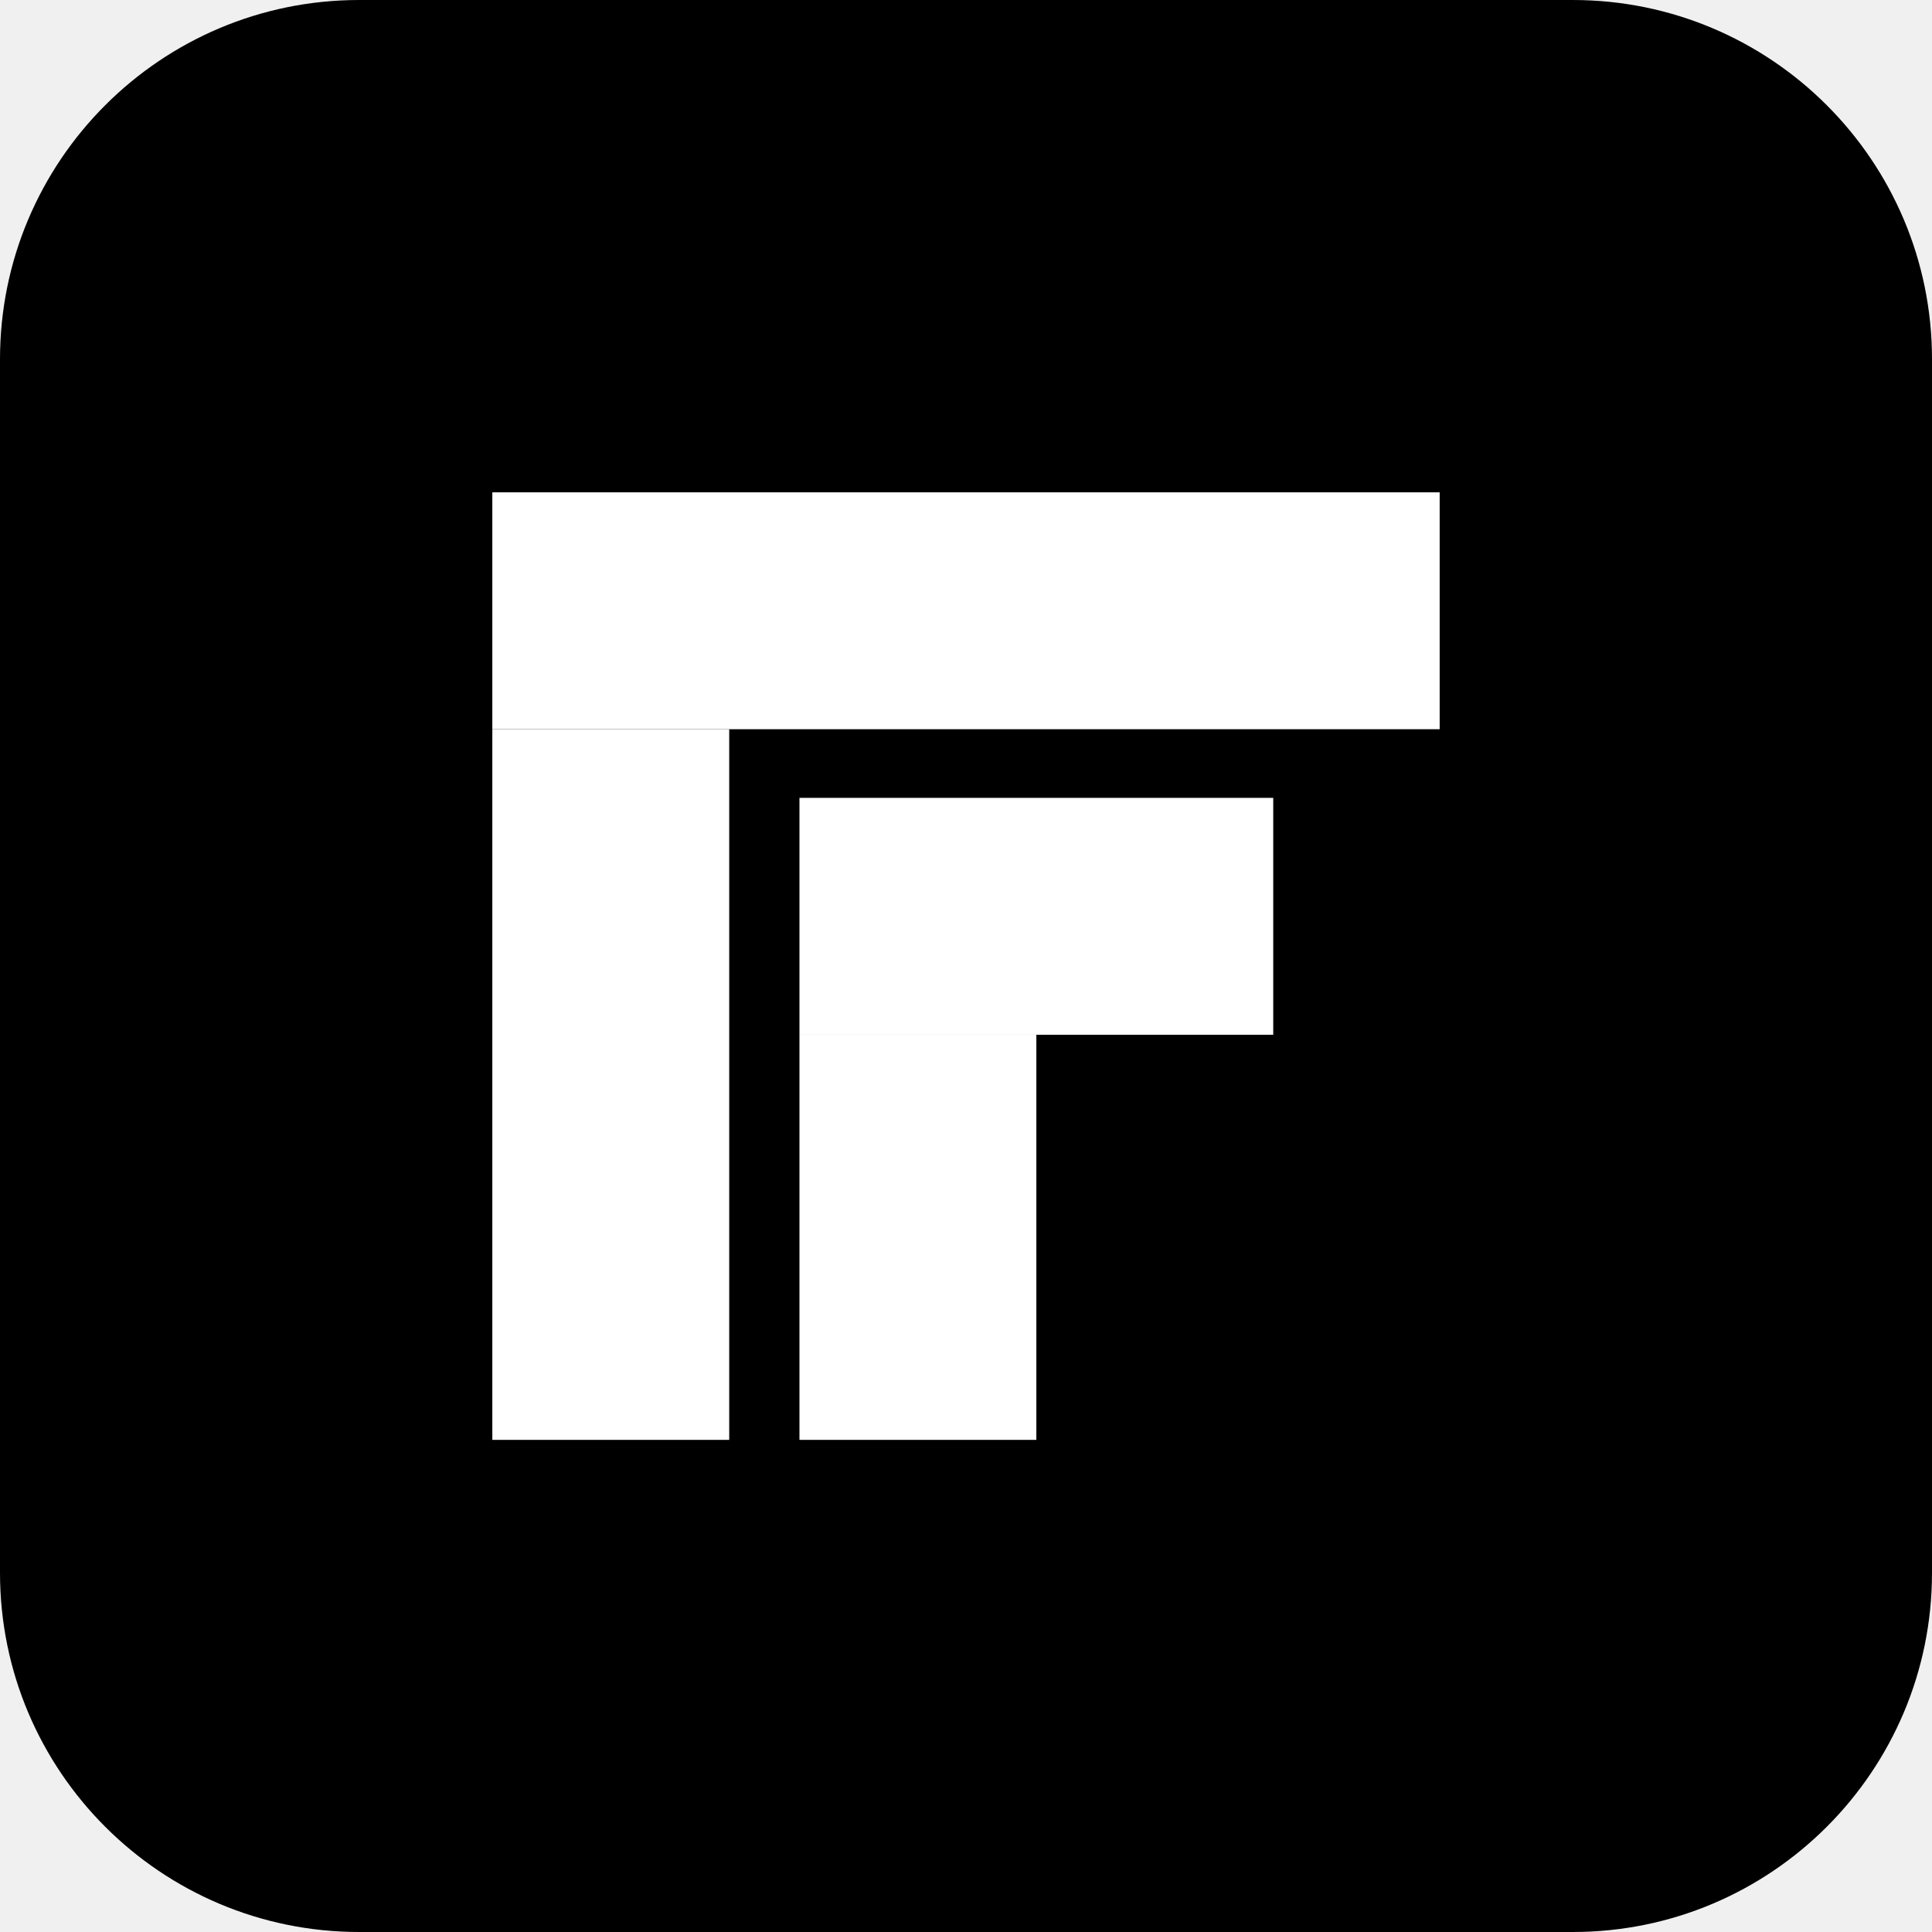
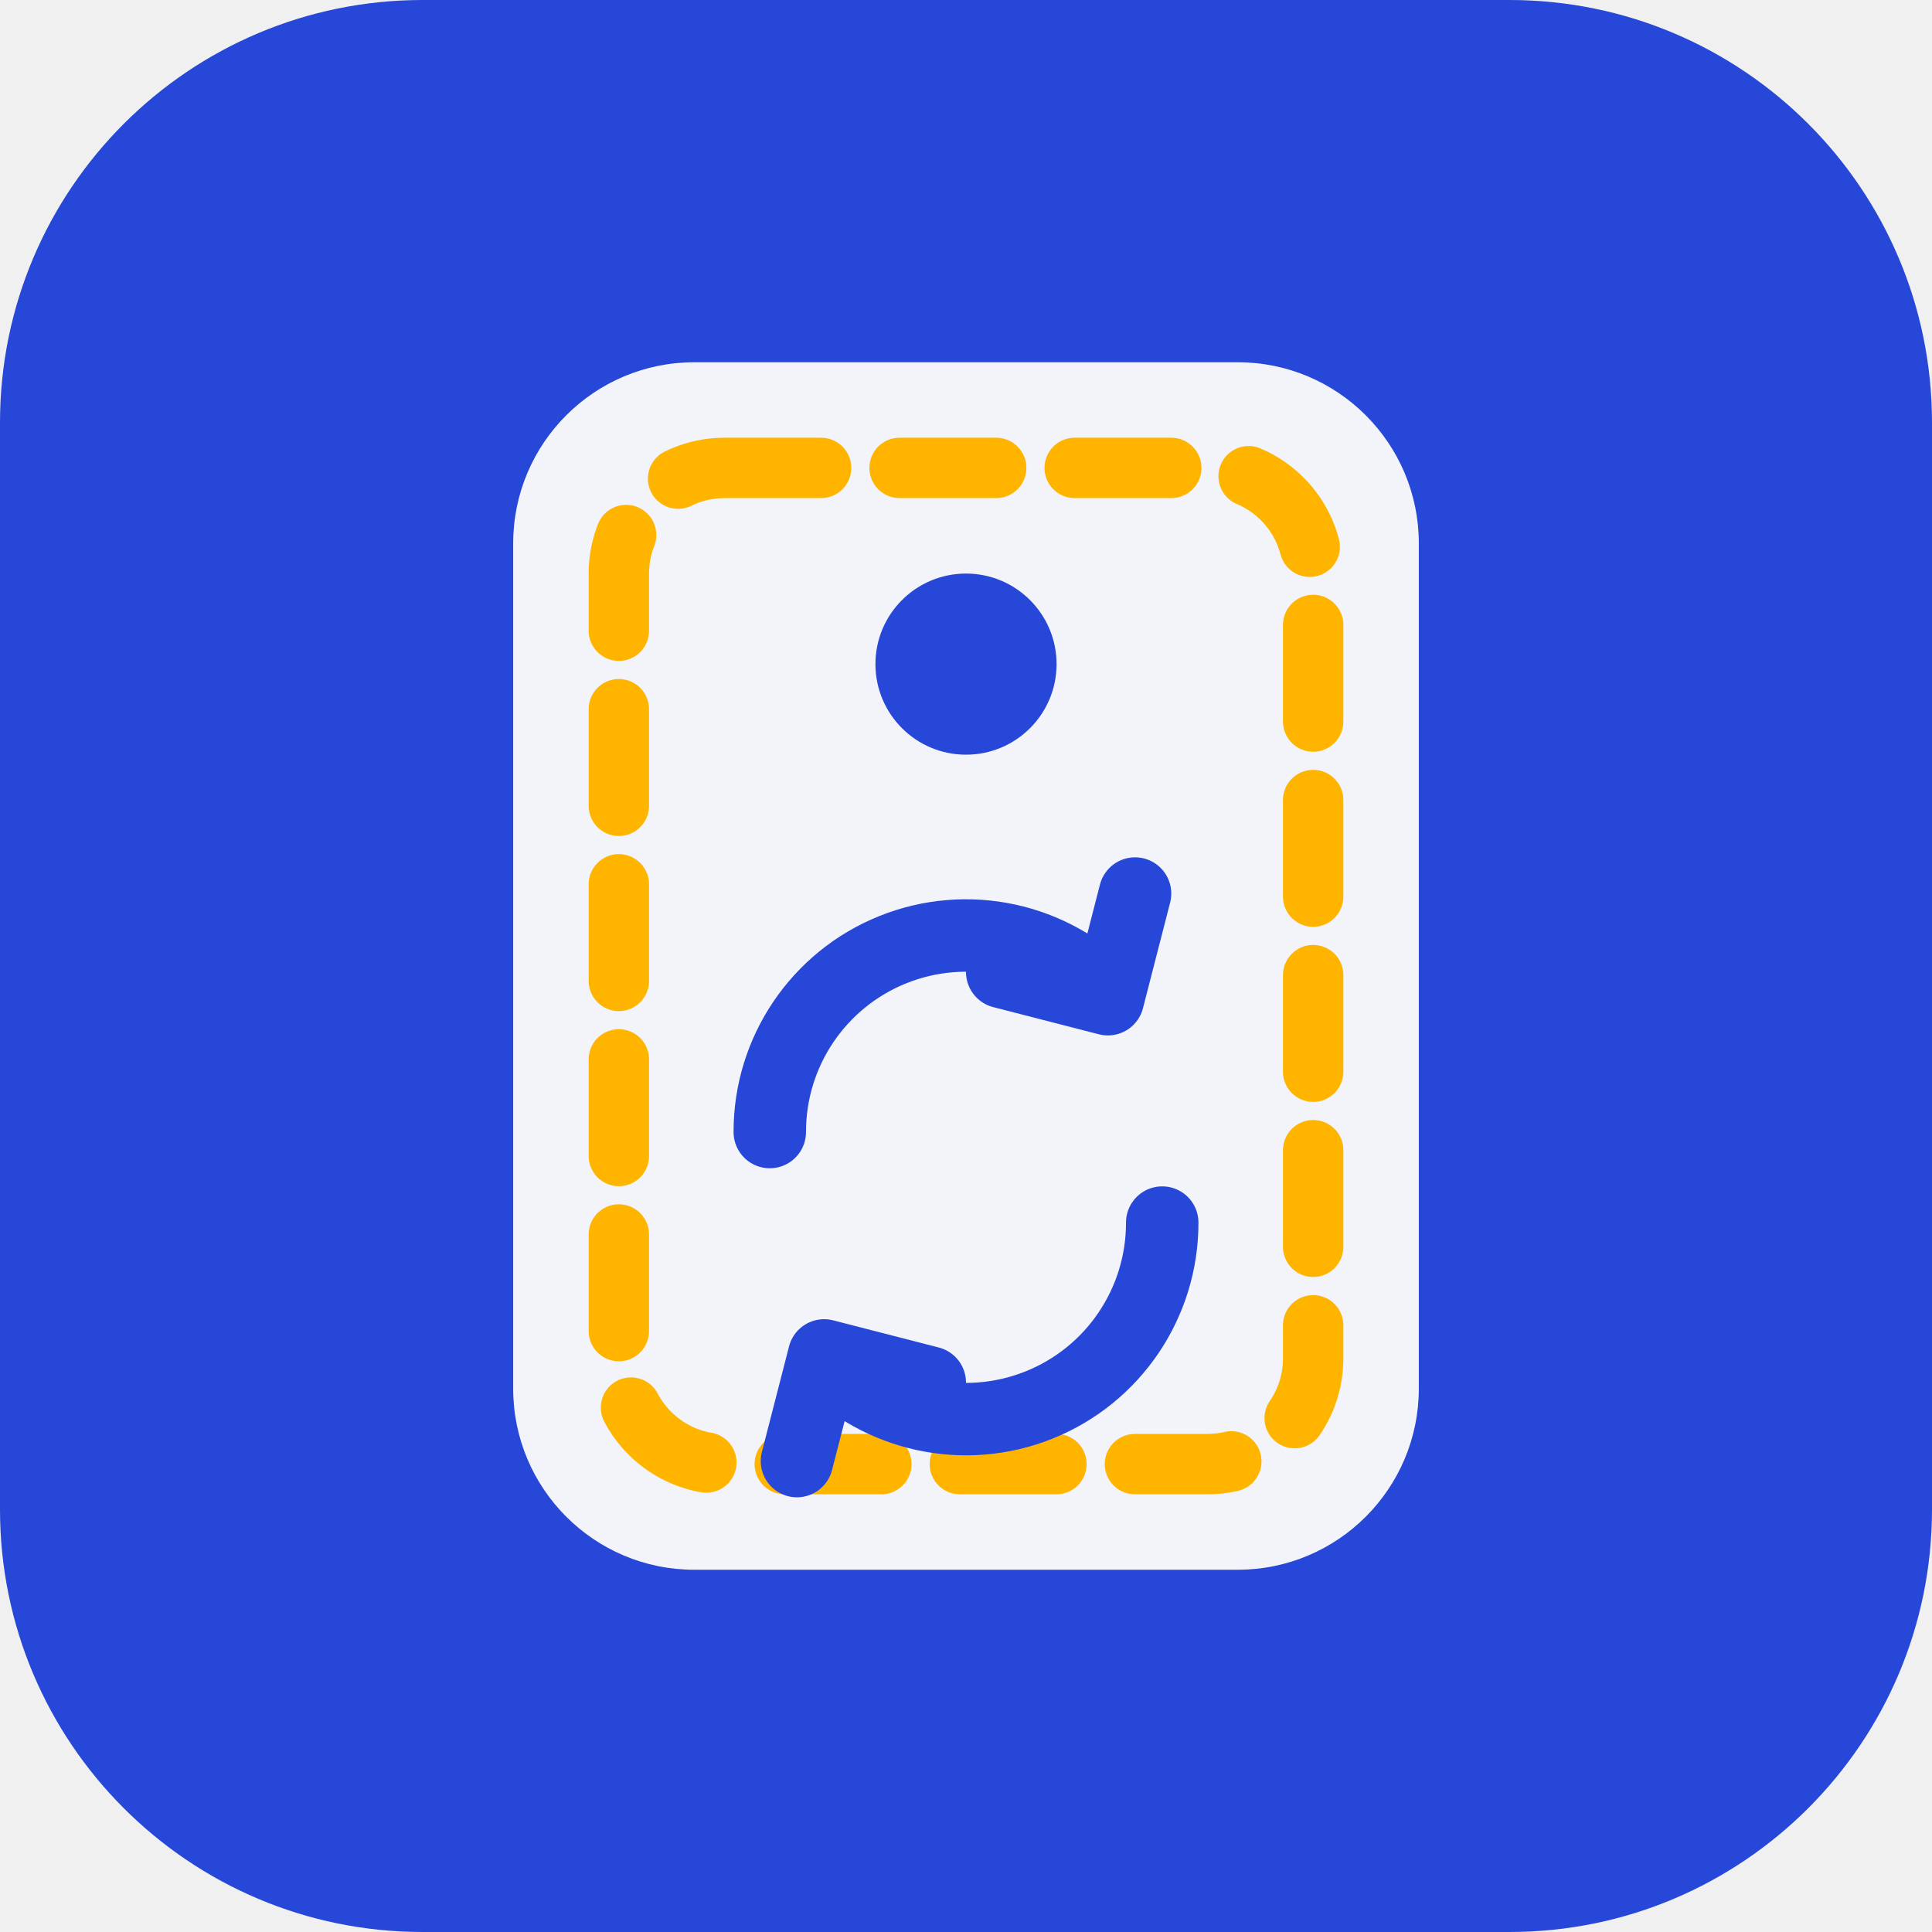
- <svg xmlns="http://www.w3.org/2000/svg" width="512" height="512" viewBox="0 0 96.81 96.81">
-   <rect width="96.81" height="96.81" rx="18" />
-   <g fill="#fff">
-     <rect x="24.67" y="24.67" width="47.47" height="11.87" />
-     <rect x="24.67" y="36.54" width="11.87" height="35.61" />
-     <rect x="40.06" y="39.98" width="23.74" height="11.87" />
-     <rect x="40.06" y="51.85" width="11.87" height="20.3" />
-   </g>
+ <svg xmlns="http://www.w3.org/2000/svg" viewBox="0 0 64 64" role="img" aria-label="Wear It Again">
+   <rect width="64" height="64" rx="14" fill="#2747d8" />
+   <path d="M32 9c-2.2 0-4 1.8-4 4v1.2L15.6 21.6c-1.2.7-1.9 2-1.9 3.4V50c0 2.2 1.8 4 4 4h28.6c2.2 0 4-1.8 4-4V25c0-1.4-.7-2.7-1.9-3.4L36 14.2V13c0-2.2-1.8-4-4-4z" fill="none" />
+   <rect x="17" y="12" width="30" height="40" rx="6" fill="#f2f4f9" />
+   <rect x="20.5" y="15.5" width="23" height="33" rx="3.5" fill="none" stroke="#ffb400" stroke-width="2" stroke-dasharray="3.2 2.6" stroke-linecap="round" />
+   <circle cx="32" cy="22" r="3" fill="#2747d8" />
+   <path d="M25.5 37.5a6.5 6.5 0 0 1 11.2-4.5M38.5 40.5a6.5 6.5 0 0 1-11.2 4.5" fill="none" stroke="#2747d8" stroke-width="2.4" stroke-linecap="round" />
+   <path d="M37.6 29.6l-.9 3.5-3.5-.9M26.4 48.4l.9-3.5 3.5.9" fill="none" stroke="#2747d8" stroke-width="2.4" stroke-linecap="round" stroke-linejoin="round" />
</svg>
